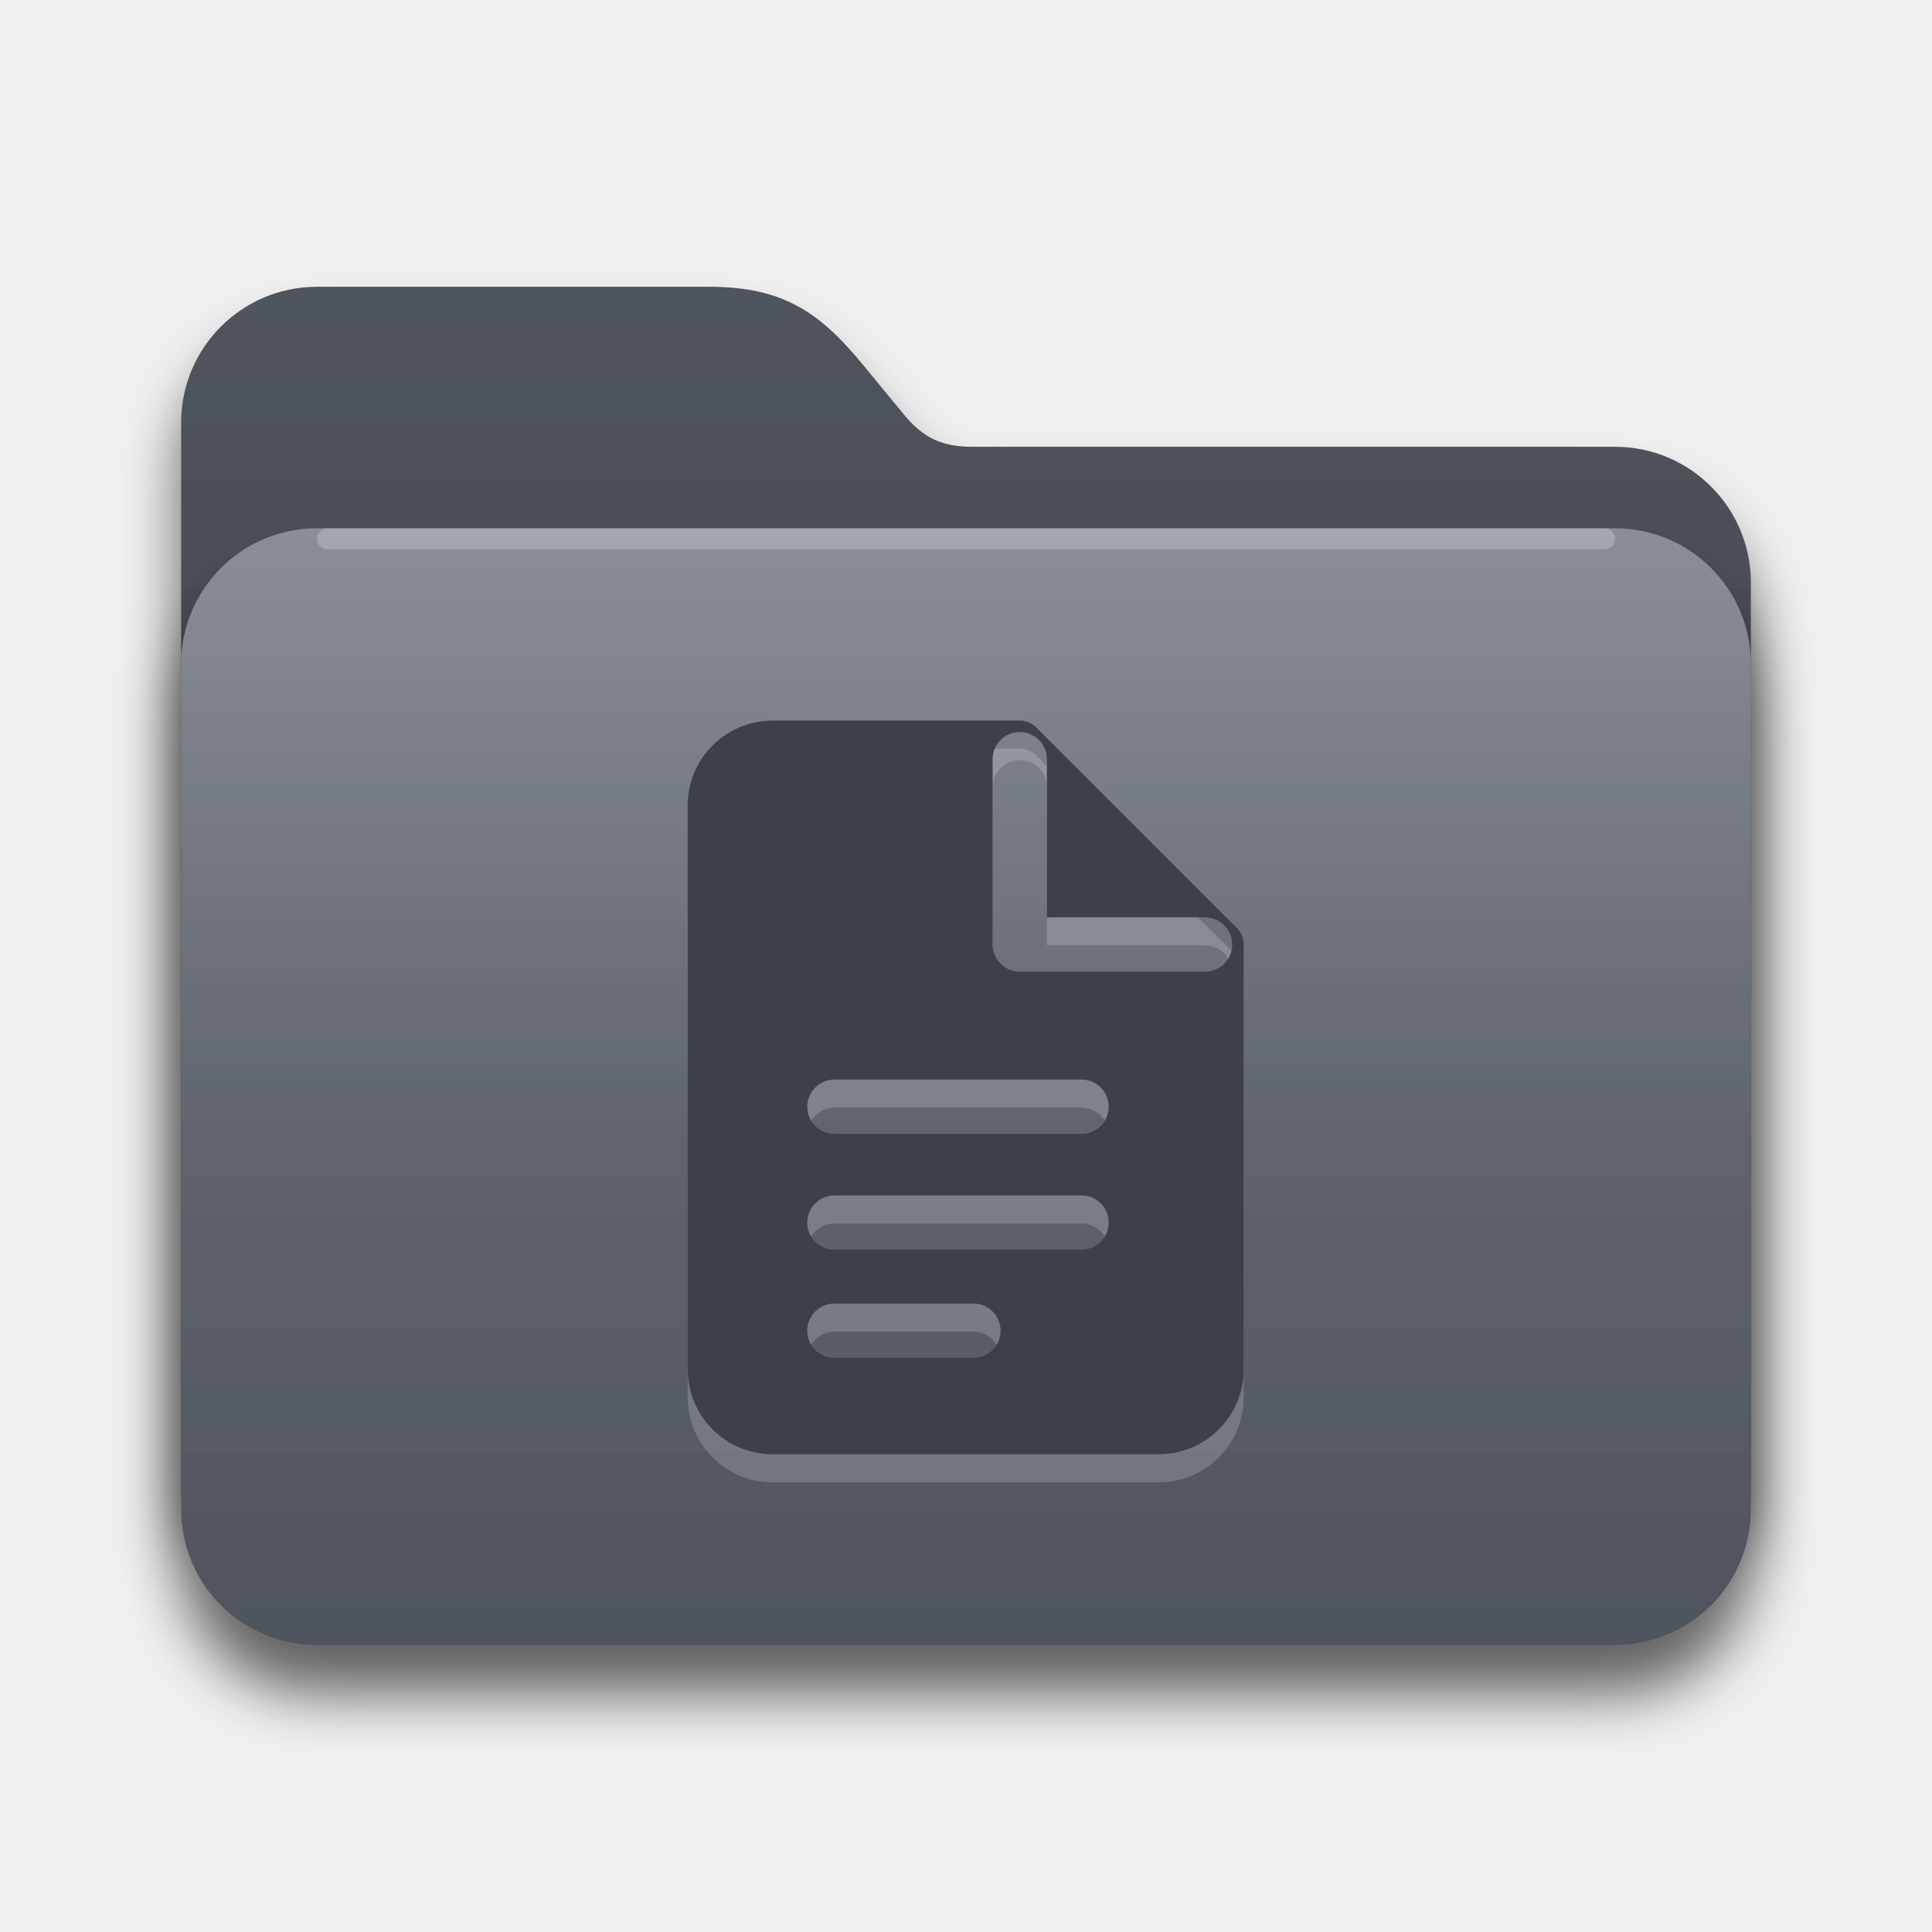
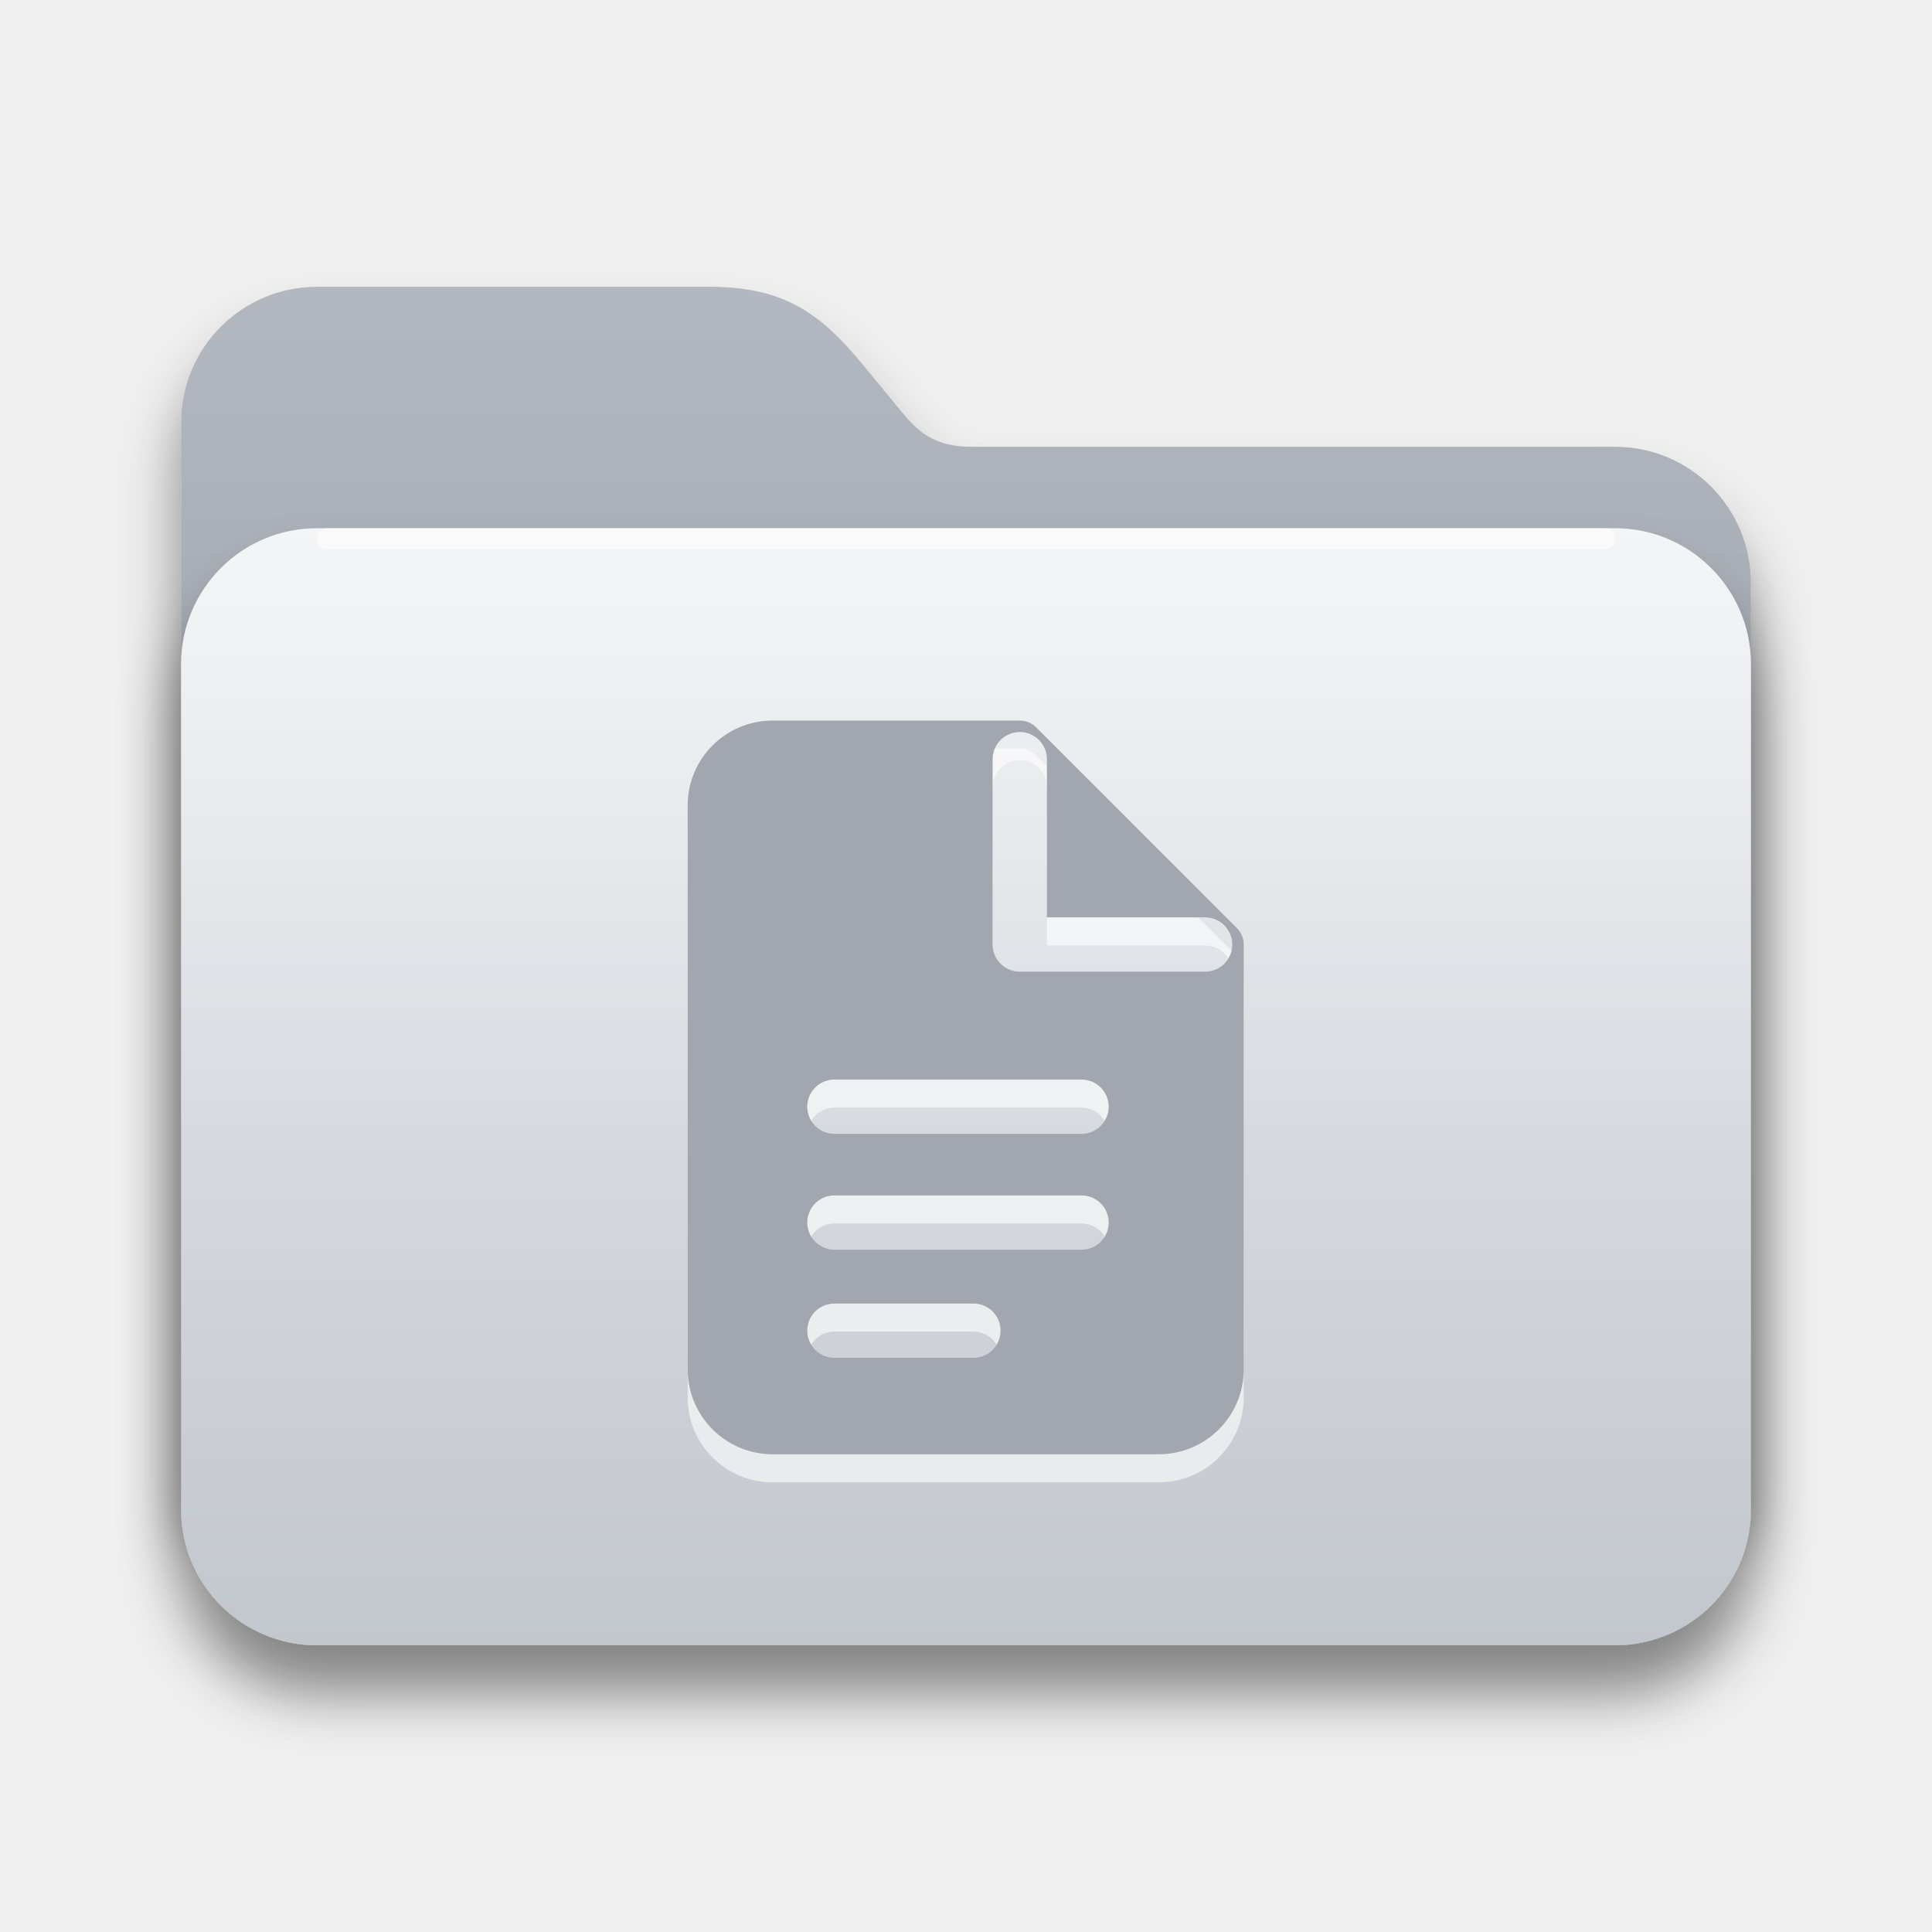
<svg xmlns="http://www.w3.org/2000/svg" viewBox="0 0 64 64" width="64" height="64">
  <defs>
    <linearGradient id="front" x1="0" y1="0" x2="0" y2="1">
-       <stop offset="0" stop-color="#737882" />
-       <stop offset="1" stop-color="#4f535c" />
+       <stop offset="0" stop-color="#eef0f3" />
+       <stop offset="1" stop-color="#c2c6cd" />
    </linearGradient>
    <linearGradient id="back" x1="0" y1="0" x2="0" y2="1">
-       <stop offset="0" stop-color="#50545d" />
-       <stop offset="1" stop-color="#3b3e46" />
+       <stop offset="0" stop-color="#b3b8c0" />
+       <stop offset="1" stop-color="#8f949e" />
    </linearGradient>
    <linearGradient id="gloss" x1="0" y1="0" x2="0" y2="1">
-       <stop offset="0" stop-color="#fff" stop-opacity=".16" />
+       <stop offset="0" stop-color="#fff" stop-opacity=".35" />
      <stop offset=".55" stop-color="#fff" stop-opacity="0" />
    </linearGradient>
    <filter id="bevel" x="-20%" y="-20%" width="140%" height="140%">
-       <feDropShadow dx="0" dy="-.6" stdDeviation="0" flood-color="#fff" flood-opacity=".22" />
-       <feDropShadow dx="0" dy="1.6" stdDeviation="1" flood-color="#000" flood-opacity=".6" />
+       <feDropShadow dx="0" dy="-.6" stdDeviation="0" flood-color="#fff" flood-opacity=".5" />
+       <feDropShadow dx="0" dy="1.6" stdDeviation="1" flood-color="#000" flood-opacity=".45" />
    </filter>
    <mask id="sym" maskUnits="userSpaceOnUse" x="-3" y="-3" width="30" height="30">
      <g transform="translate(12 12) scale(1.0316) translate(-12.208 -12.083)">
        <path d="M7.2 3.2h6.4l5.2 5.2v11a1.6 1.6 0 0 1-1.6 1.6H7.2a1.6 1.6 0 0 1-1.6-1.6V4.8a1.6 1.6 0 0 1 1.6-1.6z" fill="#fff" stroke="#fff" stroke-width="1.2" stroke-linejoin="round" stroke-linecap="round" />
        <path data-line="1" d="M13.6 3.6v4.8h4.8" fill="none" stroke="#000" stroke-width="1.406" stroke-linejoin="round" stroke-linecap="round" />
        <path data-line="1" d="M8.8 12.6h6.4" fill="none" stroke="#000" stroke-width="1.406" stroke-linejoin="round" stroke-linecap="round" />
        <path data-line="1" d="M8.8 15.6h6.4" fill="none" stroke="#000" stroke-width="1.406" stroke-linejoin="round" stroke-linecap="round" />
        <path data-line="1" d="M8.8 18.4h3.6" fill="none" stroke="#000" stroke-width="1.406" stroke-linejoin="round" stroke-linecap="round" />
      </g>
    </mask>
  </defs>
  <g transform="translate(6 9.5)">
    <path fill="url(#back)" filter="url(#bevel)" d="M0,4.5A4.5,4.5 0 0 1 4.5,0H17.5C20,0 21.2,.9 22.6,2.6L24,4.3C24.6,5 25.2,5.3 26.2,5.3H47.5A4.5,4.5 0 0 1 52,9.8V40H0Z" />
    <rect fill="url(#front)" filter="url(#bevel)" x="0" y="8" width="52" height="37" rx="4.5" />
    <rect fill="url(#gloss)" x="0" y="8" width="52" height="37" rx="4.5" />
-     <rect fill="#fff" opacity=".22" x="4.5" y="8" width="43" height=".7" rx=".35" />
+     <rect fill="#fff" opacity=".55" x="4.5" y="8" width="43" height=".7" rx=".35" />
  </g>
  <g transform="translate(17.12 21.12) scale(1.24)">
-     <rect x="-3" y="-3" width="30" height="30" fill="#fff" opacity=".18" mask="url(#sym)" transform="translate(0 .75)" />
-     <rect x="-3" y="-3" width="30" height="30" fill="#3c4048" mask="url(#sym)" />
+     <rect x="-3" y="-3" width="30" height="30" fill="#fff" opacity=".6" mask="url(#sym)" transform="translate(0 .75)" />
+     <rect x="-3" y="-3" width="30" height="30" fill="#a1a6af" mask="url(#sym)" />
  </g>
</svg>
